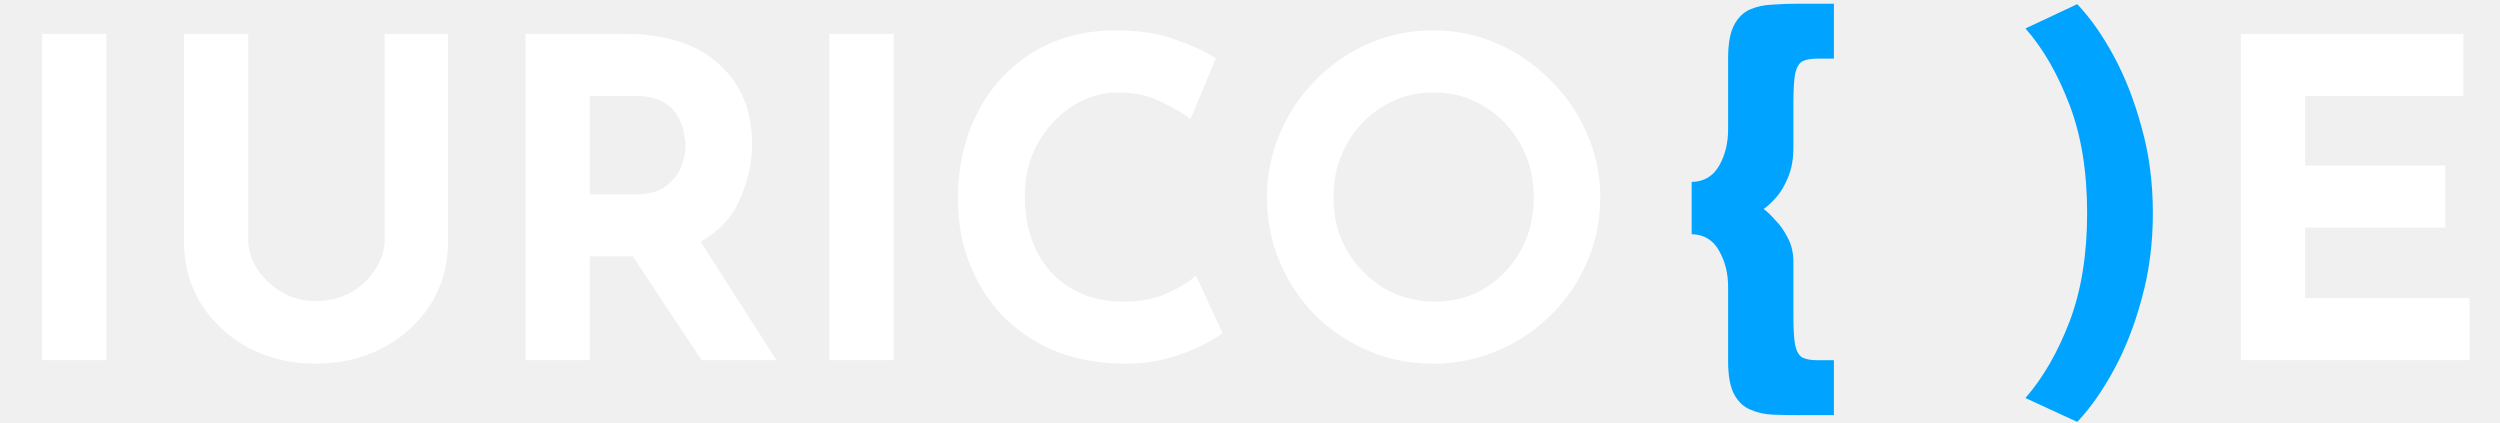
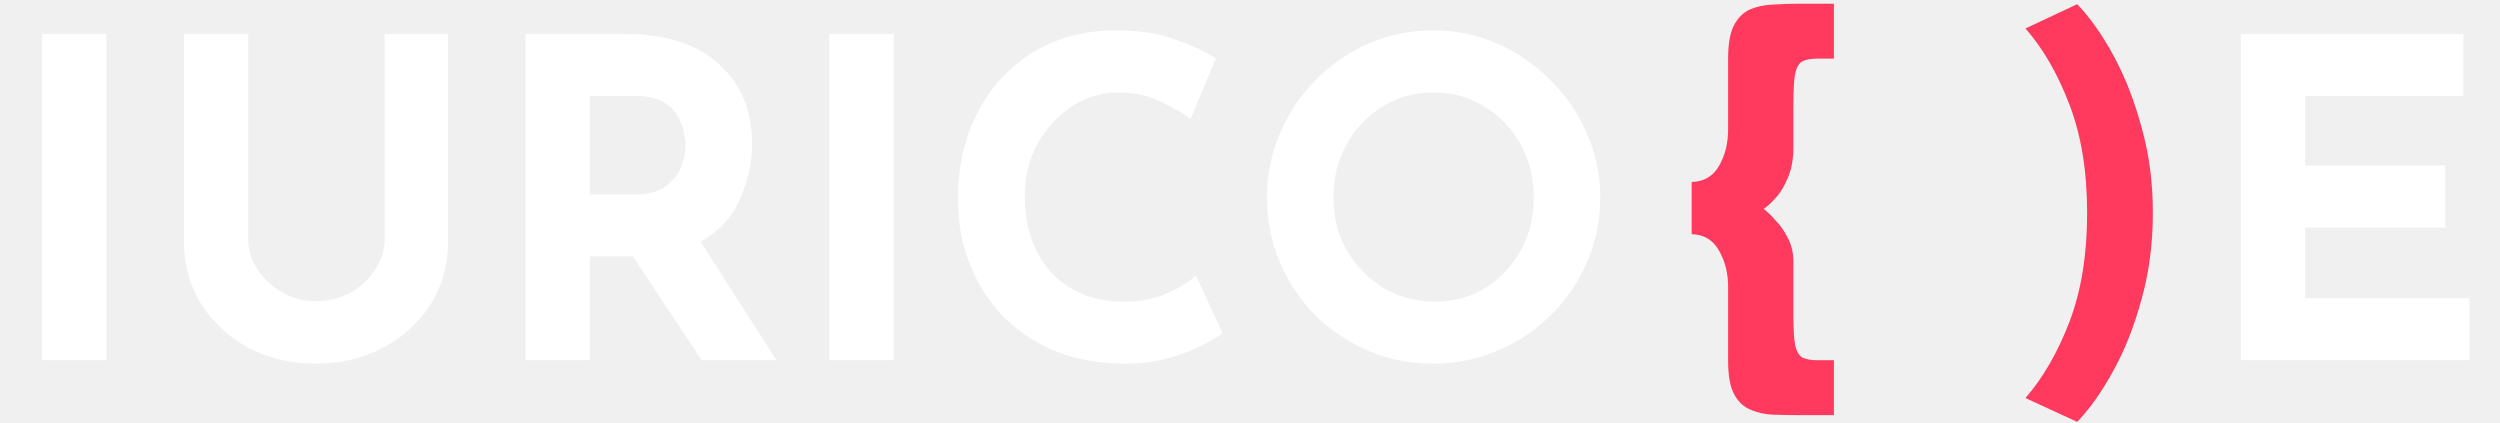
<svg xmlns="http://www.w3.org/2000/svg" width="361" height="61" viewBox="0 0 361 61" fill="none">
  <path d="M6.08 4.896H15.36V52H6.08V4.896ZM35.837 34.592C35.837 36.085 36.285 37.515 37.181 38.88C38.078 40.245 39.251 41.355 40.702 42.208C42.195 43.061 43.816 43.488 45.566 43.488C47.486 43.488 49.192 43.061 50.685 42.208C52.179 41.355 53.352 40.245 54.206 38.88C55.102 37.515 55.55 36.085 55.55 34.592V4.896H64.701V34.784C64.701 38.24 63.848 41.312 62.142 44C60.435 46.645 58.131 48.736 55.23 50.272C52.328 51.765 49.107 52.512 45.566 52.512C42.067 52.512 38.867 51.765 35.965 50.272C33.107 48.736 30.824 46.645 29.117 44C27.411 41.312 26.558 38.24 26.558 34.784V4.896H35.837V34.592ZM90.165 4.896C96.095 4.896 100.639 6.347 103.797 9.248C106.997 12.107 108.597 15.947 108.597 20.768C108.597 23.456 108.021 26.101 106.869 28.704C105.759 31.307 103.861 33.376 101.173 34.912L112.117 52H101.301L91.38 37.024H85.172V52H75.892V4.896H90.165ZM91.764 28.064C93.642 28.064 95.093 27.68 96.117 26.912C97.183 26.101 97.93 25.163 98.356 24.096C98.783 22.987 98.996 21.984 98.996 21.088C98.996 20.576 98.911 19.936 98.74 19.168C98.612 18.357 98.314 17.547 97.844 16.736C97.375 15.925 96.65 15.243 95.668 14.688C94.73 14.133 93.45 13.856 91.829 13.856H85.172V28.064H91.764ZM119.768 4.896H129.048V52H119.768V4.896ZM176.533 48.096C176.021 48.523 175.061 49.099 173.653 49.824C172.288 50.549 170.602 51.189 168.597 51.744C166.592 52.299 164.373 52.555 161.941 52.512C158.229 52.427 154.901 51.765 151.957 50.528C149.056 49.248 146.581 47.52 144.533 45.344C142.528 43.168 140.992 40.672 139.925 37.856C138.858 35.04 138.325 32.032 138.325 28.832C138.325 24.053 139.285 19.829 141.205 16.16C143.125 12.491 145.792 9.611 149.205 7.52C152.661 5.429 156.672 4.384 161.237 4.384C164.394 4.384 167.189 4.811 169.621 5.664C172.053 6.517 174.037 7.435 175.573 8.416L171.925 17.184C170.858 16.373 169.429 15.541 167.637 14.688C165.888 13.792 163.861 13.344 161.557 13.344C159.168 13.344 156.928 14.005 154.837 15.328C152.789 16.651 151.125 18.443 149.845 20.704C148.608 22.923 147.989 25.461 147.989 28.32C147.989 31.349 148.565 34.016 149.717 36.32C150.869 38.581 152.512 40.352 154.645 41.632C156.778 42.912 159.274 43.552 162.133 43.552C164.65 43.552 166.805 43.147 168.597 42.336C170.389 41.525 171.754 40.672 172.693 39.776L176.533 48.096ZM182.95 28.512C182.95 25.269 183.569 22.197 184.806 19.296C186.043 16.395 187.75 13.835 189.926 11.616C192.145 9.355 194.705 7.584 197.606 6.304C200.507 5.024 203.622 4.384 206.95 4.384C210.235 4.384 213.329 5.024 216.23 6.304C219.131 7.584 221.691 9.355 223.91 11.616C226.171 13.835 227.921 16.395 229.158 19.296C230.438 22.197 231.078 25.269 231.078 28.512C231.078 31.84 230.438 34.955 229.158 37.856C227.921 40.757 226.171 43.317 223.91 45.536C221.691 47.712 219.131 49.419 216.23 50.656C213.329 51.893 210.235 52.512 206.95 52.512C203.622 52.512 200.507 51.893 197.606 50.656C194.705 49.419 192.145 47.712 189.926 45.536C187.75 43.317 186.043 40.757 184.806 37.856C183.569 34.955 182.95 31.84 182.95 28.512ZM192.55 28.512C192.55 31.285 193.19 33.824 194.47 36.128C195.793 38.389 197.563 40.203 199.782 41.568C202.001 42.891 204.497 43.552 207.27 43.552C209.958 43.552 212.369 42.891 214.502 41.568C216.678 40.203 218.385 38.389 219.622 36.128C220.859 33.824 221.478 31.285 221.478 28.512C221.478 25.653 220.838 23.093 219.558 20.832C218.278 18.528 216.55 16.715 214.374 15.392C212.198 14.027 209.745 13.344 207.014 13.344C204.283 13.344 201.83 14.027 199.654 15.392C197.478 16.715 195.75 18.528 194.47 20.832C193.19 23.093 192.55 25.653 192.55 28.512ZM323.58 4.896H355.708V13.856H332.86V23.904H353.084V32.864H332.86V43.04H356.604V52H323.58V4.896Z" fill="white" />
-   <path d="M262.41 8.465C261.5 8.465 260.785 8.595 260.265 8.855C259.788 9.115 259.442 9.7 259.225 10.61C259.052 11.52 258.965 12.972 258.965 14.965V21.335C258.965 22.982 258.705 24.412 258.185 25.625C257.708 26.795 257.145 27.748 256.495 28.485C255.845 29.222 255.238 29.785 254.675 30.175C255.152 30.522 255.715 31.063 256.365 31.8C257.058 32.493 257.665 33.36 258.185 34.4C258.705 35.397 258.965 36.523 258.965 37.78V45.58C258.965 47.53 259.052 48.96 259.225 49.87C259.442 50.78 259.788 51.365 260.265 51.625C260.785 51.885 261.5 52.015 262.41 52.015H264.815V59.945H259.68C258.467 59.945 257.253 59.923 256.04 59.88C254.87 59.837 253.787 59.598 252.79 59.165C251.793 58.775 250.992 58.017 250.385 56.89C249.822 55.807 249.54 54.225 249.54 52.145V41.42C249.54 39.47 249.107 37.737 248.24 36.22C247.373 34.66 246.052 33.858 244.275 33.815V26.275C246.052 26.232 247.373 25.452 248.24 23.935C249.107 22.418 249.54 20.663 249.54 18.67V8.4C249.54 6.32 249.822 4.738 250.385 3.655C250.948 2.572 251.707 1.813 252.66 1.38C253.657 0.947 254.762 0.708 255.975 0.665C257.188 0.578 258.423 0.535 259.68 0.535H264.815V8.465H262.41ZM310.872 30.76C310.872 35.18 310.33 39.318 309.247 43.175C308.207 47.032 306.863 50.455 305.217 53.445C303.57 56.478 301.815 58.97 299.952 60.92L292.477 57.475C295.033 54.528 297.157 50.845 298.847 46.425C300.537 41.962 301.382 36.74 301.382 30.76C301.382 24.78 300.537 19.58 298.847 15.16C297.157 10.697 295.033 7.013 292.477 4.11L299.952 0.6C301.815 2.55 303.57 5.042 305.217 8.075C306.863 11.108 308.207 14.553 309.247 18.41C310.33 22.223 310.872 26.34 310.872 30.76Z" fill="#00a3ff" />
+   <path d="M262.41 8.465C261.5 8.465 260.785 8.595 260.265 8.855C259.788 9.115 259.442 9.7 259.225 10.61C259.052 11.52 258.965 12.972 258.965 14.965V21.335C258.965 22.982 258.705 24.412 258.185 25.625C257.708 26.795 257.145 27.748 256.495 28.485C255.845 29.222 255.238 29.785 254.675 30.175C255.152 30.522 255.715 31.063 256.365 31.8C257.058 32.493 257.665 33.36 258.185 34.4C258.705 35.397 258.965 36.523 258.965 37.78V45.58C258.965 47.53 259.052 48.96 259.225 49.87C259.442 50.78 259.788 51.365 260.265 51.625C260.785 51.885 261.5 52.015 262.41 52.015H264.815V59.945H259.68C258.467 59.945 257.253 59.923 256.04 59.88C254.87 59.837 253.787 59.598 252.79 59.165C251.793 58.775 250.992 58.017 250.385 56.89C249.822 55.807 249.54 54.225 249.54 52.145V41.42C249.54 39.47 249.107 37.737 248.24 36.22C247.373 34.66 246.052 33.858 244.275 33.815V26.275C246.052 26.232 247.373 25.452 248.24 23.935C249.107 22.418 249.54 20.663 249.54 18.67V8.4C249.54 6.32 249.822 4.738 250.385 3.655C250.948 2.572 251.707 1.813 252.66 1.38C253.657 0.947 254.762 0.708 255.975 0.665C257.188 0.578 258.423 0.535 259.68 0.535H264.815V8.465H262.41ZM310.872 30.76C310.872 35.18 310.33 39.318 309.247 43.175C308.207 47.032 306.863 50.455 305.217 53.445C303.57 56.478 301.815 58.97 299.952 60.92L292.477 57.475C295.033 54.528 297.157 50.845 298.847 46.425C300.537 41.962 301.382 36.74 301.382 30.76C301.382 24.78 300.537 19.58 298.847 15.16C297.157 10.697 295.033 7.013 292.477 4.11L299.952 0.6C301.815 2.55 303.57 5.042 305.217 8.075C306.863 11.108 308.207 14.553 309.247 18.41C310.33 22.223 310.872 26.34 310.872 30.76Z" fill="#ff3a5e" />
</svg>
